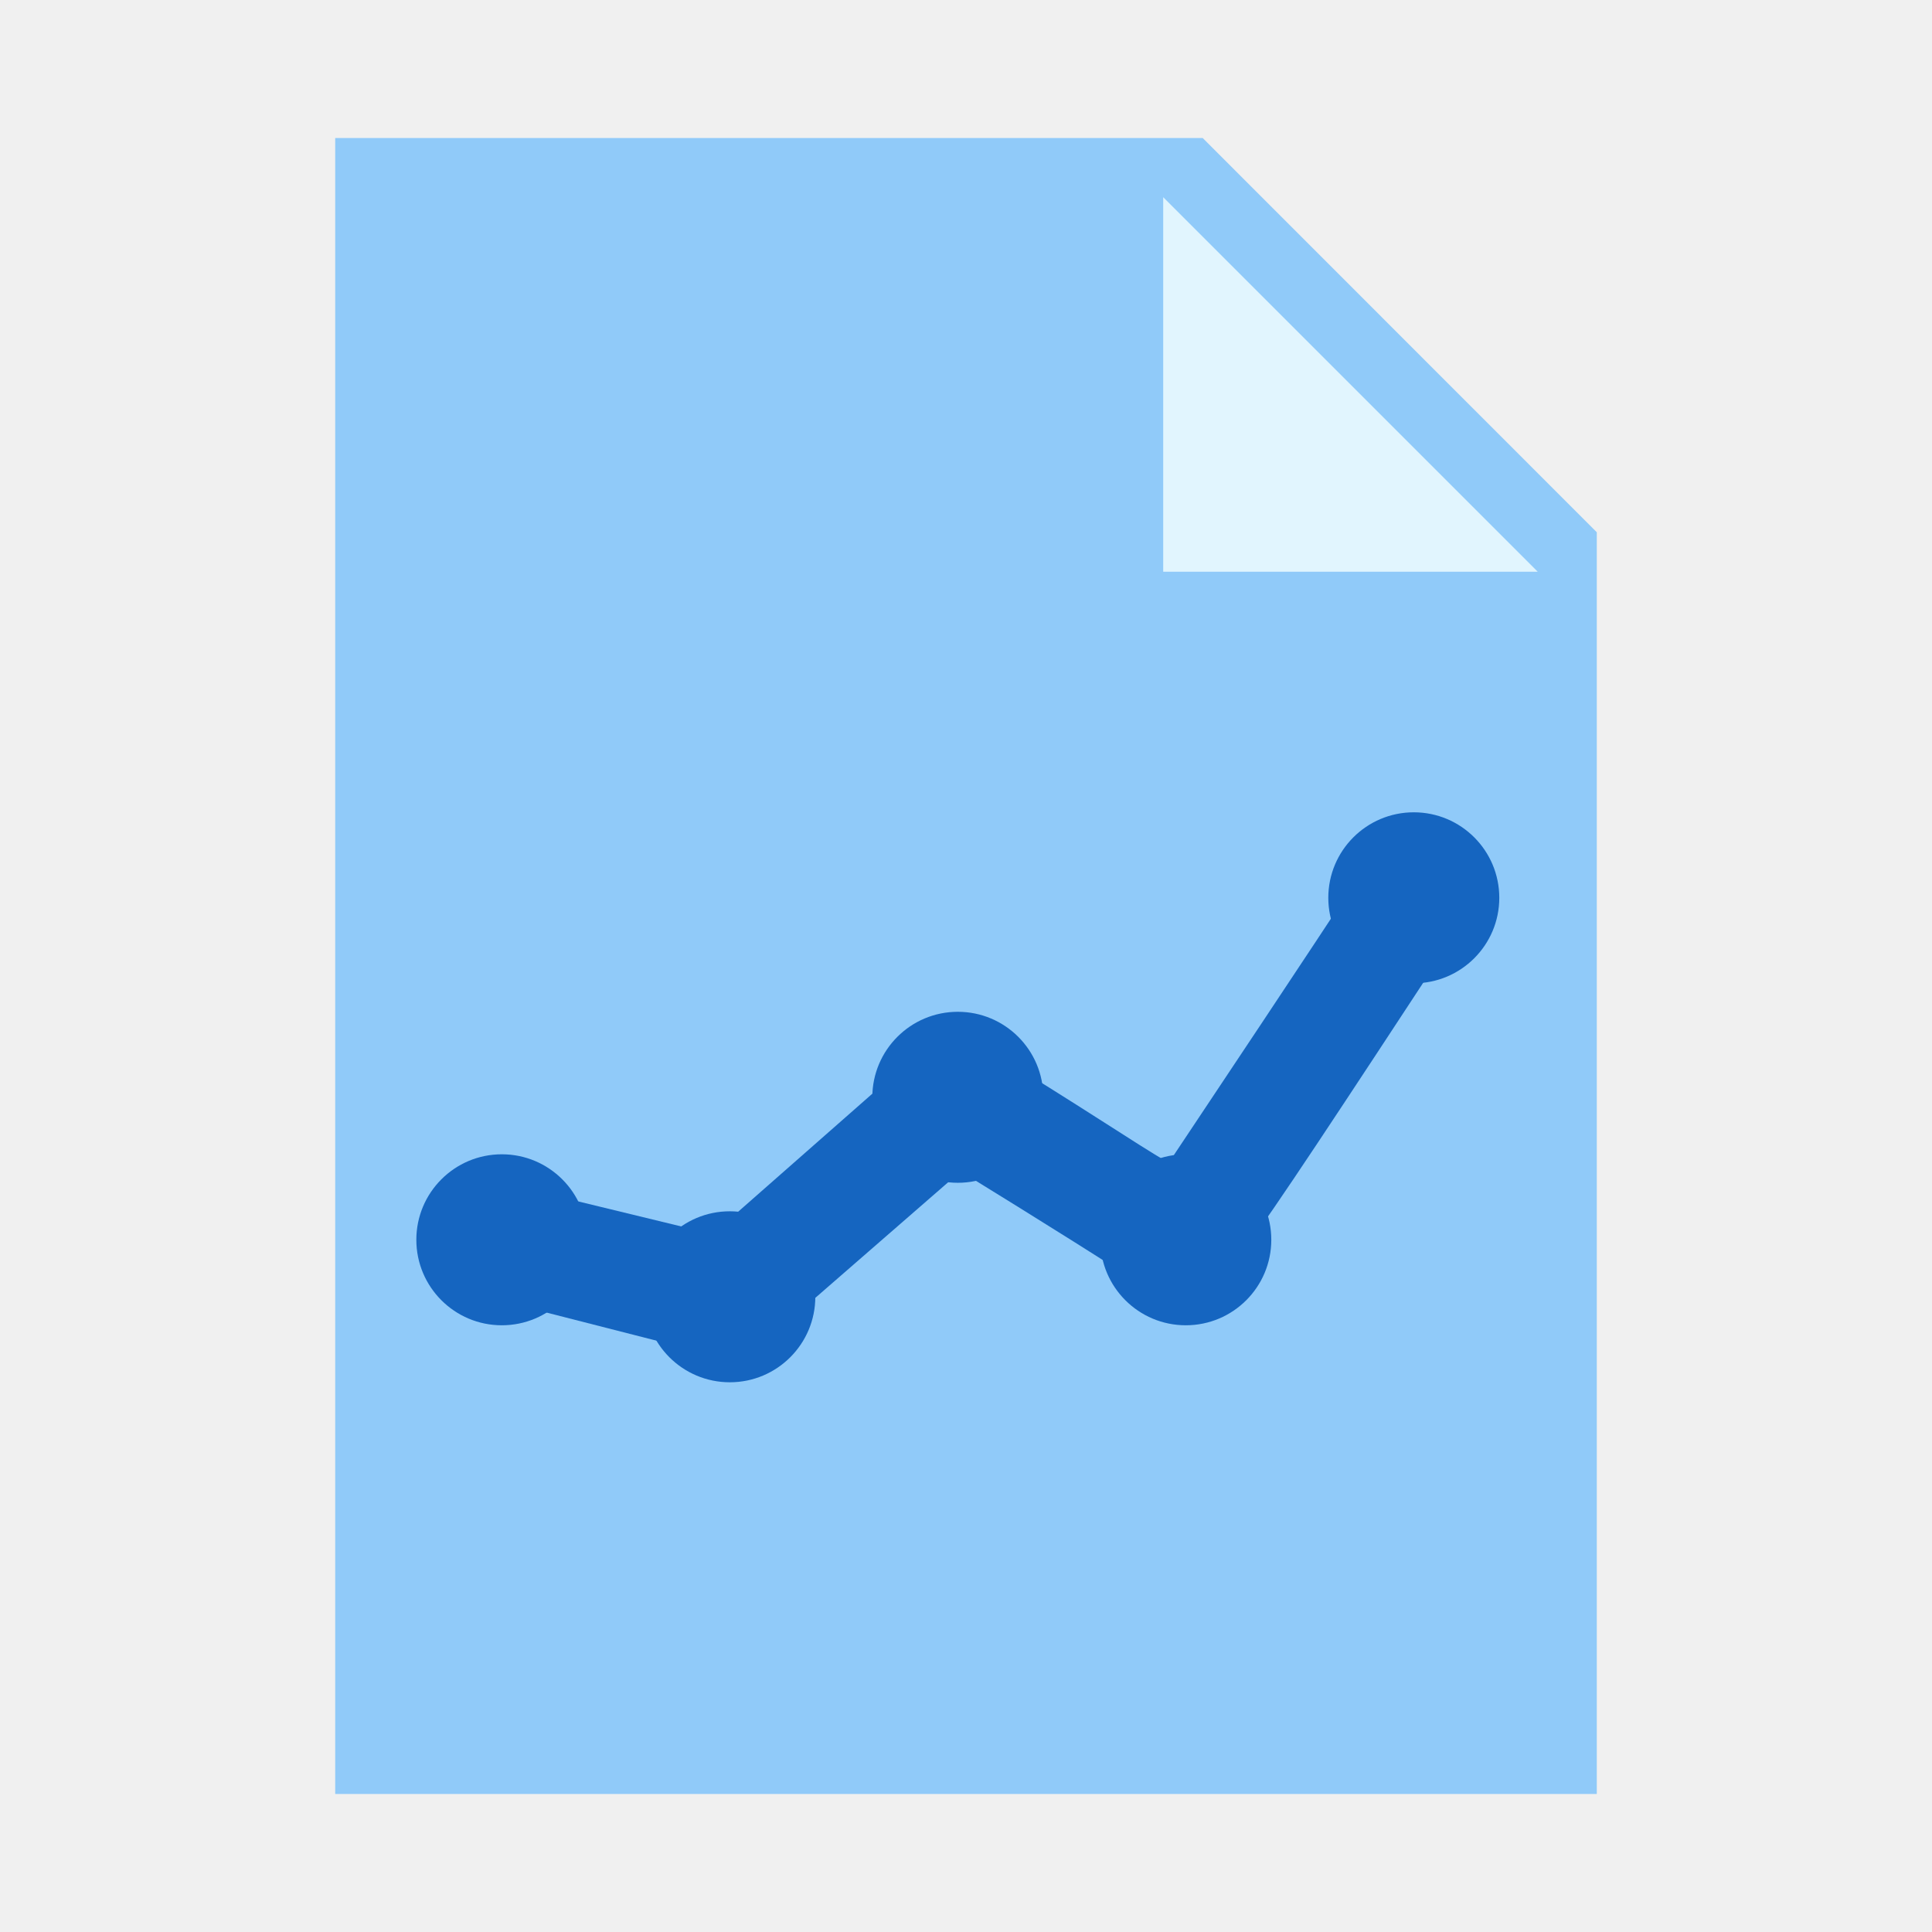
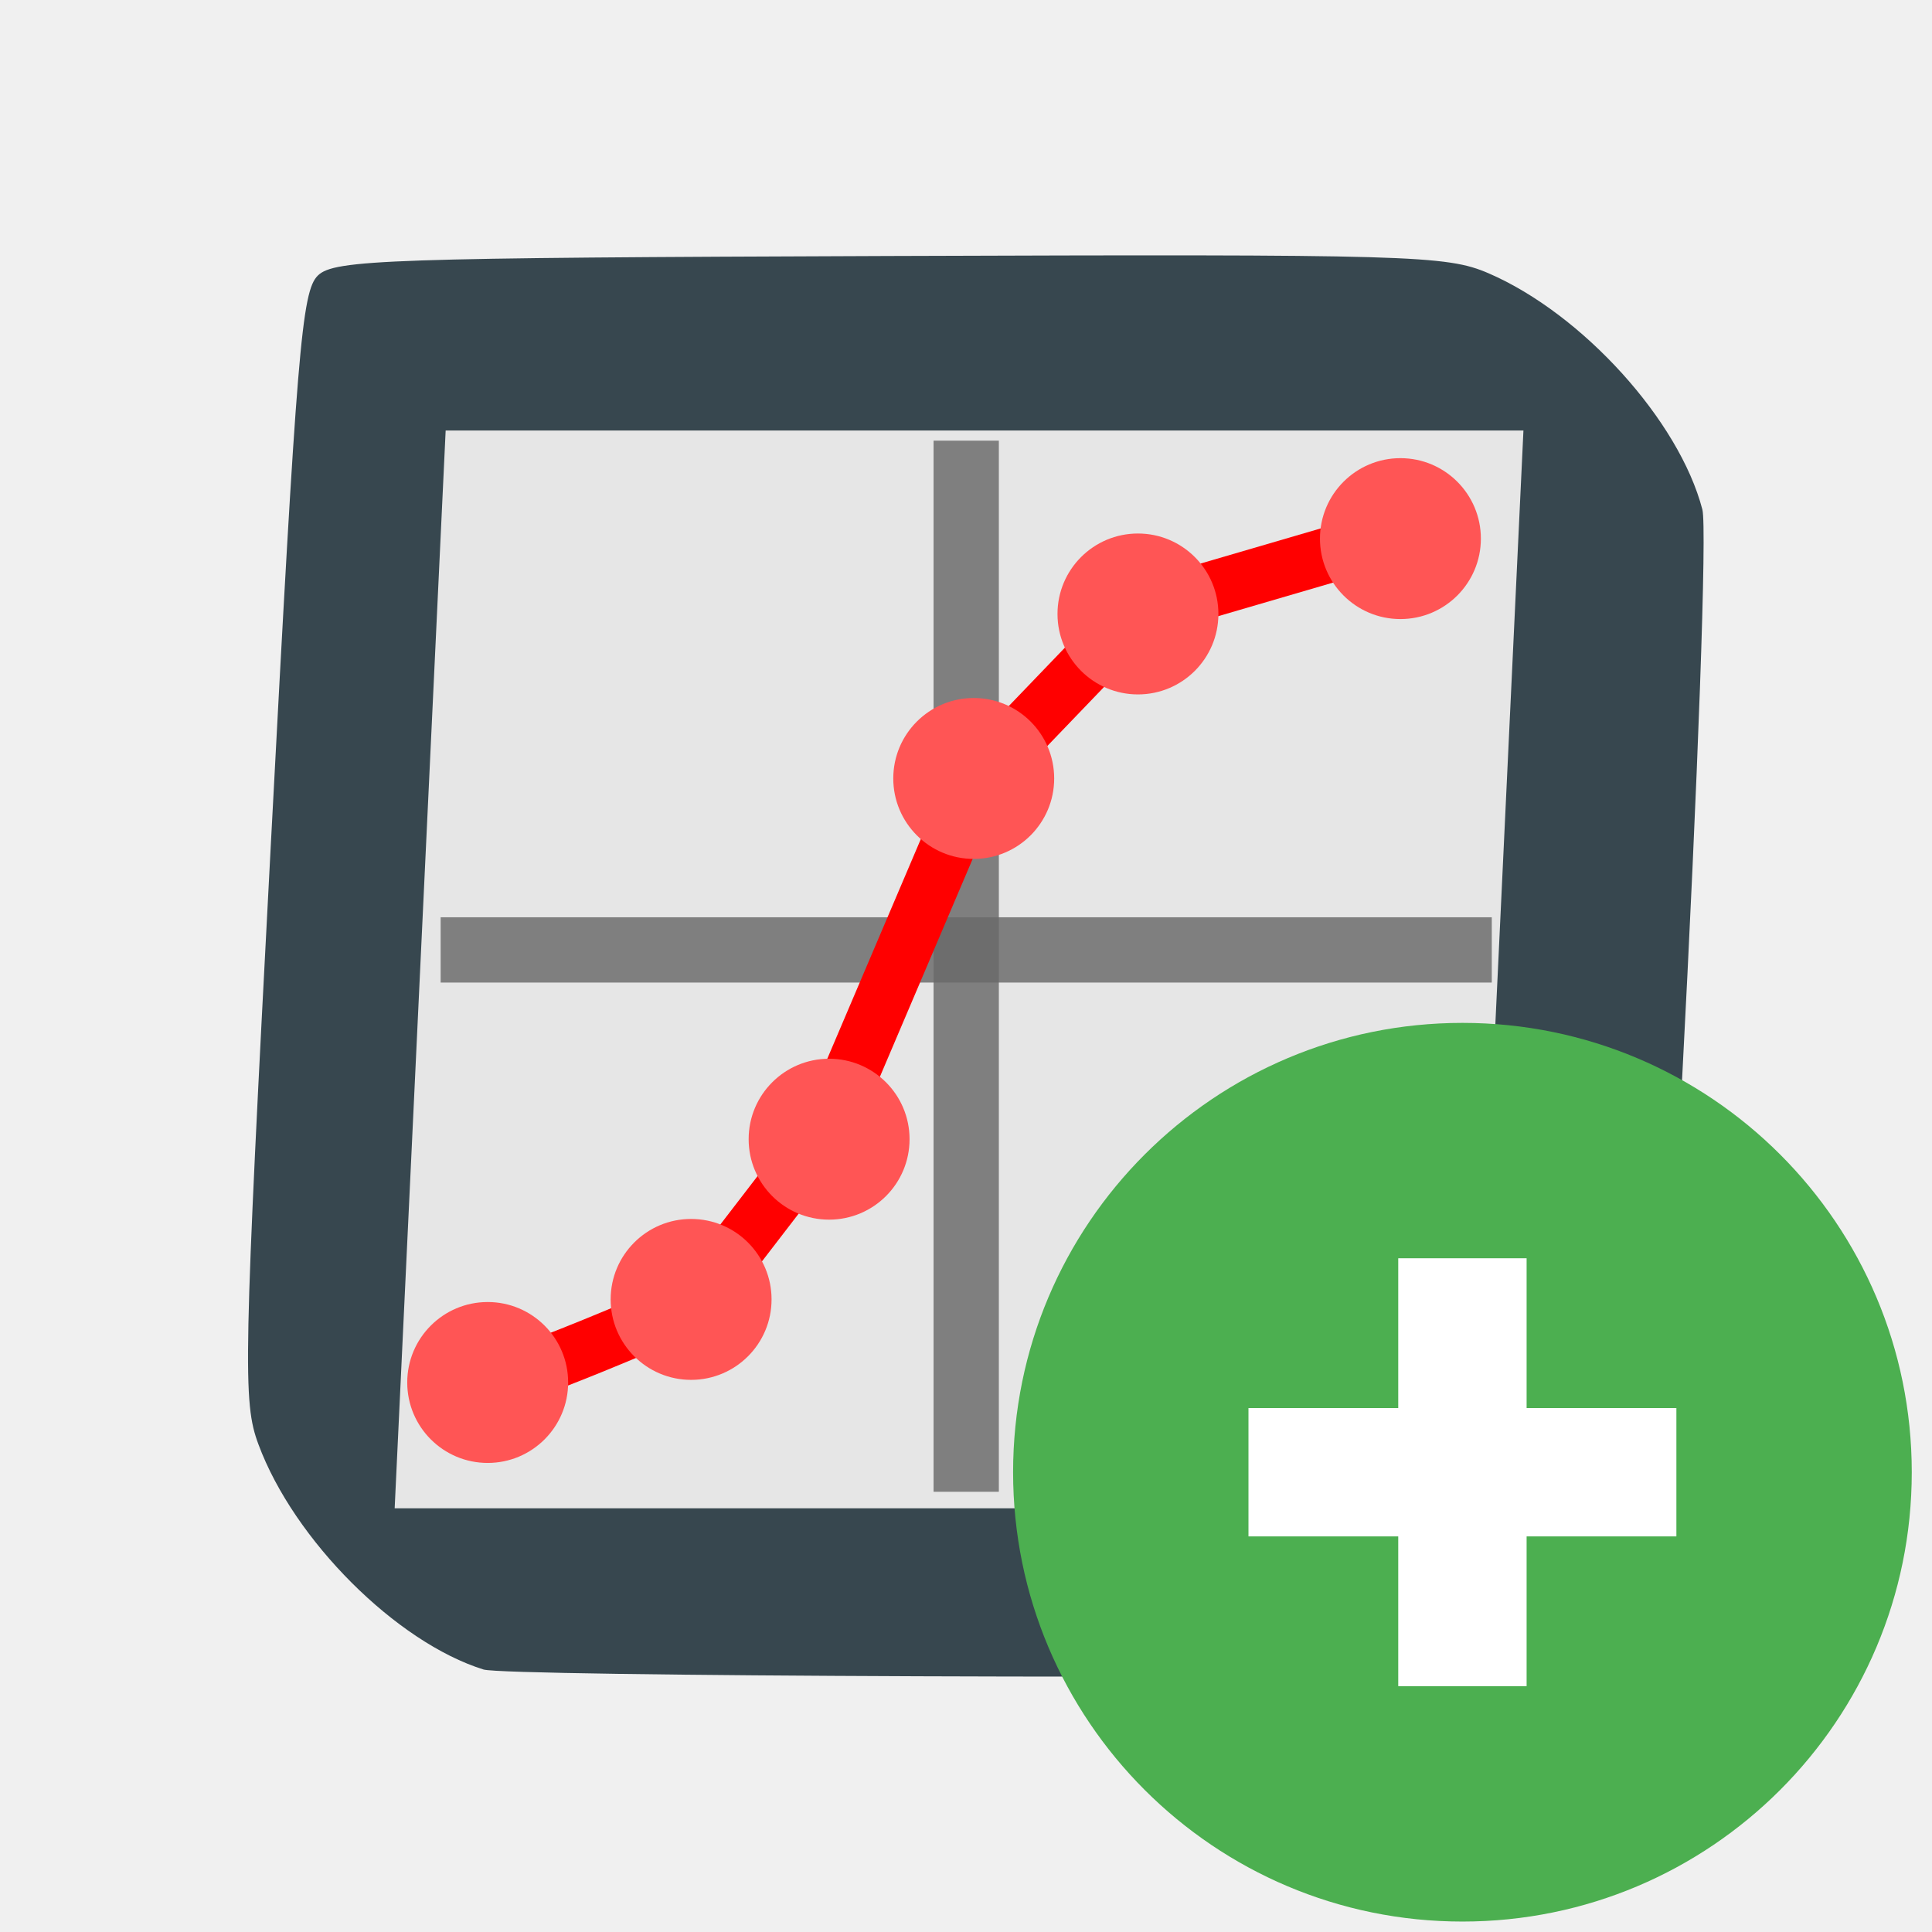
- <svg xmlns="http://www.w3.org/2000/svg" role="img" focusable="false" aria-hidden="true" viewBox="0 0 14 14" id="svg2" version="1.1" width="100%" height="100%">
-   <defs id="defs10" />
-   <path fill="#90caf9" d="M11.571 3.857v9.143H2.429V1h6.286z" id="path4" />
-   <path fill="#e1f5fe" d="M11.143 4.143H8.429V1.429z" id="path6" />
-   <g transform="matrix(0.2065126,0,0,0.2065126,1.984376,4.853689)" id="g18" style="fill:#1565c0">
-     <circle cx="8" cy="20" r="3" id="circle20" d="m 11,20 c 0,1.657 -1.343,3 -3,3 -1.657,0 -3,-1.343 -3,-3 0,-1.657 1.343,-3 3,-3 1.657,0 3,1.343 3,3 z" style="fill:#1565c0" />
-     <circle cx="16" cy="22" r="3" id="circle22" d="m 19,22 c 0,1.657 -1.343,3 -3,3 -1.657,0 -3,-1.343 -3,-3 0,-1.657 1.343,-3 3,-3 1.657,0 3,1.343 3,3 z" style="fill:#1565c0" />
-     <circle cx="24" cy="15" r="3" id="circle24" d="m 27,15 c 0,1.657 -1.343,3 -3,3 -1.657,0 -3,-1.343 -3,-3 0,-1.657 1.343,-3 3,-3 1.657,0 3,1.343 3,3 z" style="fill:#1565c0" />
-     <circle cx="32" cy="20" r="3" id="circle26" d="m 35,20 c 0,1.657 -1.343,3 -3,3 -1.657,0 -3,-1.343 -3,-3 0,-1.657 1.343,-3 3,-3 1.657,0 3,1.343 3,3 z" style="fill:#1565c0" />
-     <circle cx="40" cy="8" r="3" id="circle28" d="m 43,8 c 0,1.657 -1.343,3 -3,3 -1.657,0 -3,-1.343 -3,-3 0,-1.657 1.343,-3 3,-3 1.657,0 3,1.343 3,3 z" style="fill:#1565c0" />
-     <path d="m 38.3,6.9 c -2.1,3.2 -5.3,8 -6.9,10.4 -1.2,-0.7 -3.1,-2 -6.4,-4 l -1.3,-0.8 -8.3,7.3 -7,-1.7 -1,3.9 9,2.3 7.7,-6.7 c 2.6,1.6 5.8,3.6 6.5,4.1 l 0.5,0.5 0.9,-0.1 C 33.1,22 33.1,22 41.5,9.2 L 38.3,6.9 z" id="path30" style="fill:#1565c0" />
+ <svg xmlns="http://www.w3.org/2000/svg" role="img" focusable="false" aria-hidden="true" viewBox="0 0 14 14" version="1.1" id="svg12">
+   <defs id="defs16" />
+   <path style="fill:#37474f;fill-opacity:1;stroke-width:0.05" d="M 11.676,12.129 C 9.027,12.168 3.666,12.148 3.504,12.098 2.872,11.901 2.13,11.16 1.873,10.467 1.758,10.159 1.764,9.888 1.962,6.13 2.152,2.524 2.186,2.11 2.304,1.996 2.423,1.881 2.811,1.868 6.449,1.855 c 3.779,-0.013 4.032,-0.006 4.337,0.125 0.681,0.294 1.382,1.068 1.55,1.712 0.034,0.129 -0.031,1.93 -0.15,4.189 -0.175,3.317 -0.228,3.985 -0.326,4.104 -0.064,0.078 -0.147,0.143 -0.184,0.143 z" id="path468" />
+   <rect style="fill:#e6e6e6;fill-opacity:1;stroke:none;stroke-width:1.571;stroke-opacity:1" id="rect10749-5" width="7.81" height="7.819" x="3.377" y="3.123" transform="matrix(1,0,-0.04725952,0.9988826,0,0)" />
+   <rect style="fill:#696969;fill-opacity:0.817;stroke-width:0.402" id="rect28089" width="0.473" height="7.617" x="6.765" y="3.193" />
+   <rect style="fill:#696969;fill-opacity:0.817;stroke-width:0.402" id="rect28089-7" width="0.473" height="7.617" x="6.647" y="-10.81" transform="rotate(90)" />
+   <g id="g3798" transform="matrix(0.5426757,0,0,0.5426757,6.798579,6.869543)">
+     <circle cx="7" cy="7" r="6" fill="#4caf50" id="circle2915" />
+     <g fill="#ffffff" id="g2921">
+       <path d="M 6.143,4.143 H 7.857 V 9.857 H 6.143 Z" id="path2917" />
+       <path d="M 4.143,6.143 H 9.857 V 7.857 H 4.143 Z" id="path2919" />
+     </g>
  </g>
+   <path style="fill:none;fill-opacity:0.817;stroke-width:0.402;stroke:#ff0000;stroke-opacity:1" d="m 3.525,10.006 c 0,0.095 1.514,-0.568 1.514,-0.568 L 5.985,8.208 7.073,5.653 8.255,4.423 10.195,3.856" id="path32265" />
+   <circle cx="8.246" cy="4.449" r="0.583" id="circle20-2" style="fill:#ff5555;stroke-width:0.194" />
+   <circle cx="7.056" cy="5.641" r="0.583" id="circle22-3" style="fill:#ff5555;stroke-width:0.194" />
+   <circle cx="6.008" cy="8.255" r="0.583" id="circle24-6" style="fill:#ff5555;stroke-width:0.194" />
+   <circle cx="5.008" cy="9.416" r="0.583" id="circle26-0" style="fill:#ff5555;stroke-width:0.194" />
+   <circle cx="3.534" cy="10.018" r="0.583" id="circle28-1" style="fill:#ff5555;stroke-width:0.194" />
+   <circle cx="10.148" cy="3.903" r="0.583" id="circle28-1-2" style="fill:#ff5555;stroke-width:0.194" />
</svg>
